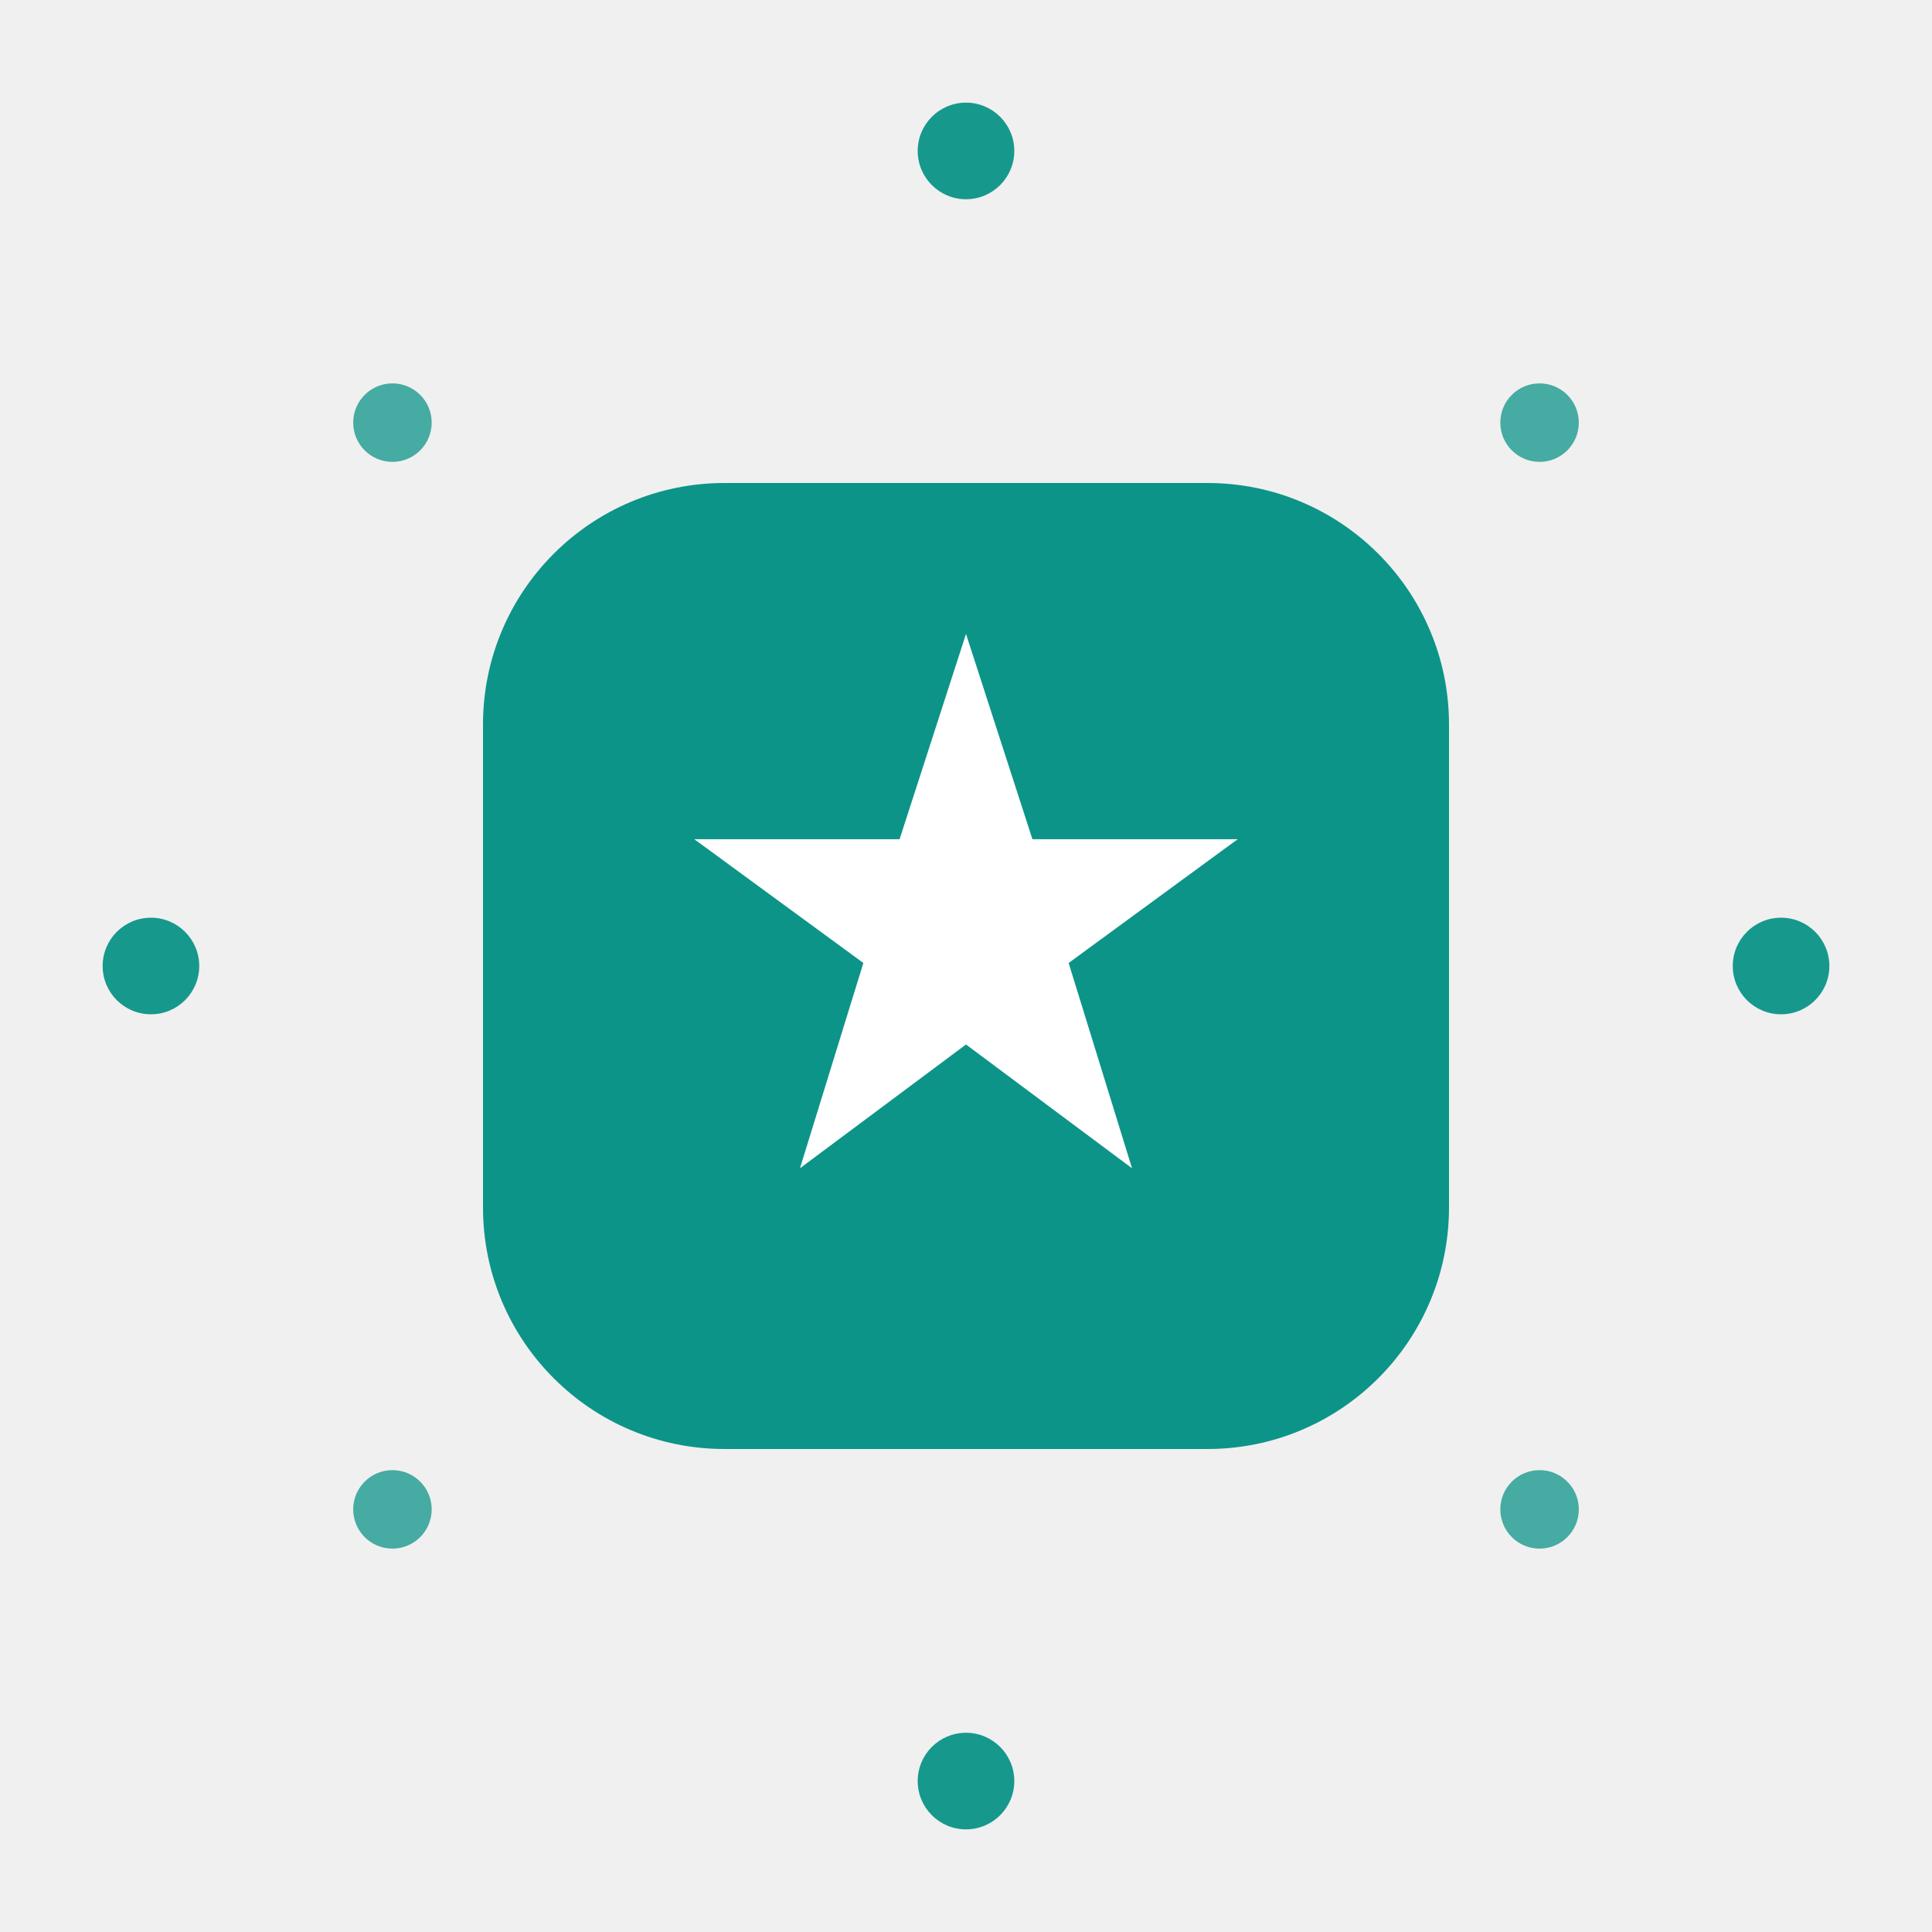
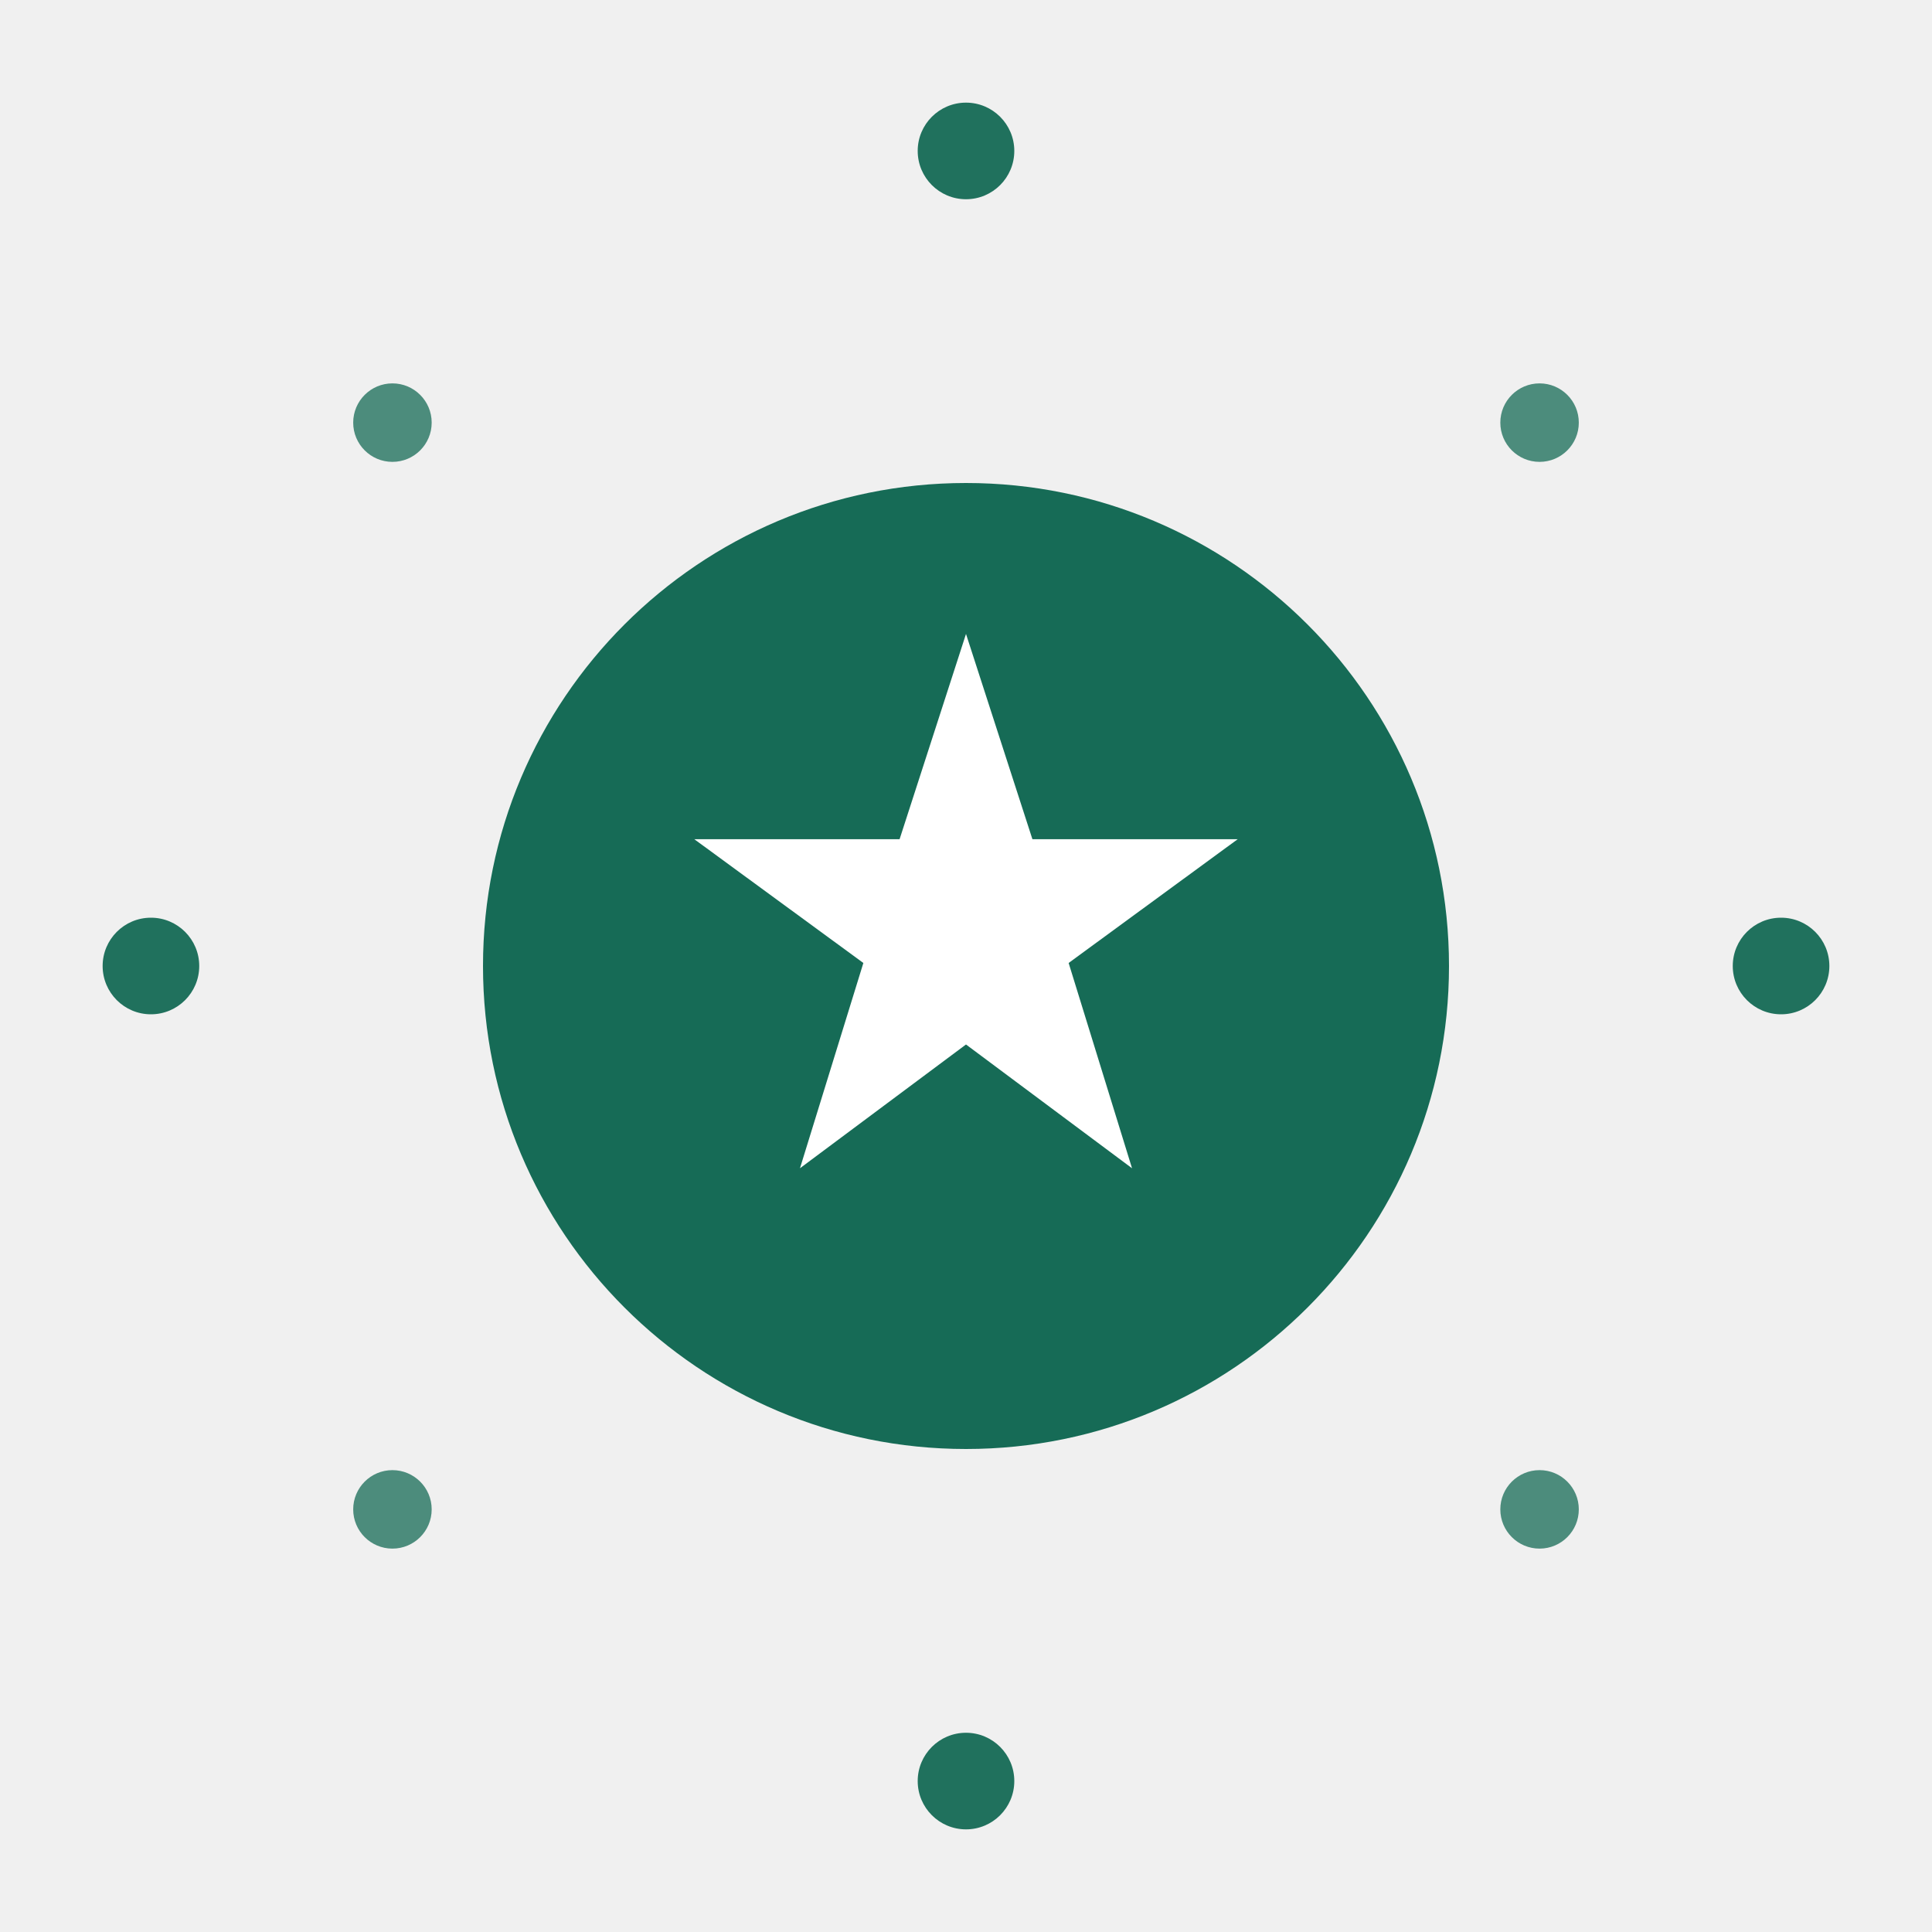
<svg xmlns="http://www.w3.org/2000/svg" viewBox="0 0 128 128" width="128" height="128" role="img" aria-label="星火加载中">
  <style>
    .tile { transform-origin: 64px 64px; animation: pulse 1.2s ease-in-out infinite; }
    .star { transform-origin: 64px 64px; animation: twinkle 1.2s ease-in-out infinite; }
    .orbit { transform-origin: 64px 64px; animation: spin 1.6s linear infinite; }
    @keyframes pulse { 0%,100% { transform: scale(0.94); } 50% { transform: scale(1.06); } }
    @keyframes twinkle { 0%,100% { opacity: 1; } 50% { opacity: 0.85; } }
    @keyframes spin { to { transform: rotate(360deg); } }
    @media (prefers-reduced-motion: reduce) {
      .tile, .star, .orbit { animation: none; }
    }
  </style>
-   <g class="orbit" fill="#0d9488">
+   <g class="orbit" fill="#166b56">
    <circle cx="64" cy="10" r="3.2" opacity="0.95" />
    <circle cx="102" cy="28" r="2.6" opacity="0.75" />
    <circle cx="118" cy="64" r="3.2" opacity="0.95" />
    <circle cx="102" cy="100" r="2.6" opacity="0.75" />
    <circle cx="64" cy="118" r="3.2" opacity="0.95" />
    <circle cx="26" cy="100" r="2.6" opacity="0.75" />
    <circle cx="10" cy="64" r="3.2" opacity="0.95" />
    <circle cx="26" cy="28" r="2.6" opacity="0.75" />
  </g>
  <g class="tile">
-     <rect x="32" y="32" width="64" height="64" rx="16" fill="#0d9488" />
+     <circle cx="64" cy="64" r="32" fill="#166b56" />
    <path class="star" fill="#fff" d="M64 42l4.4 13.6H82l-11.2 8.2 4.2 13.6L64 69.2l-11 8.2 4.2-13.6L46 55.6h13.6z" />
  </g>
</svg>
